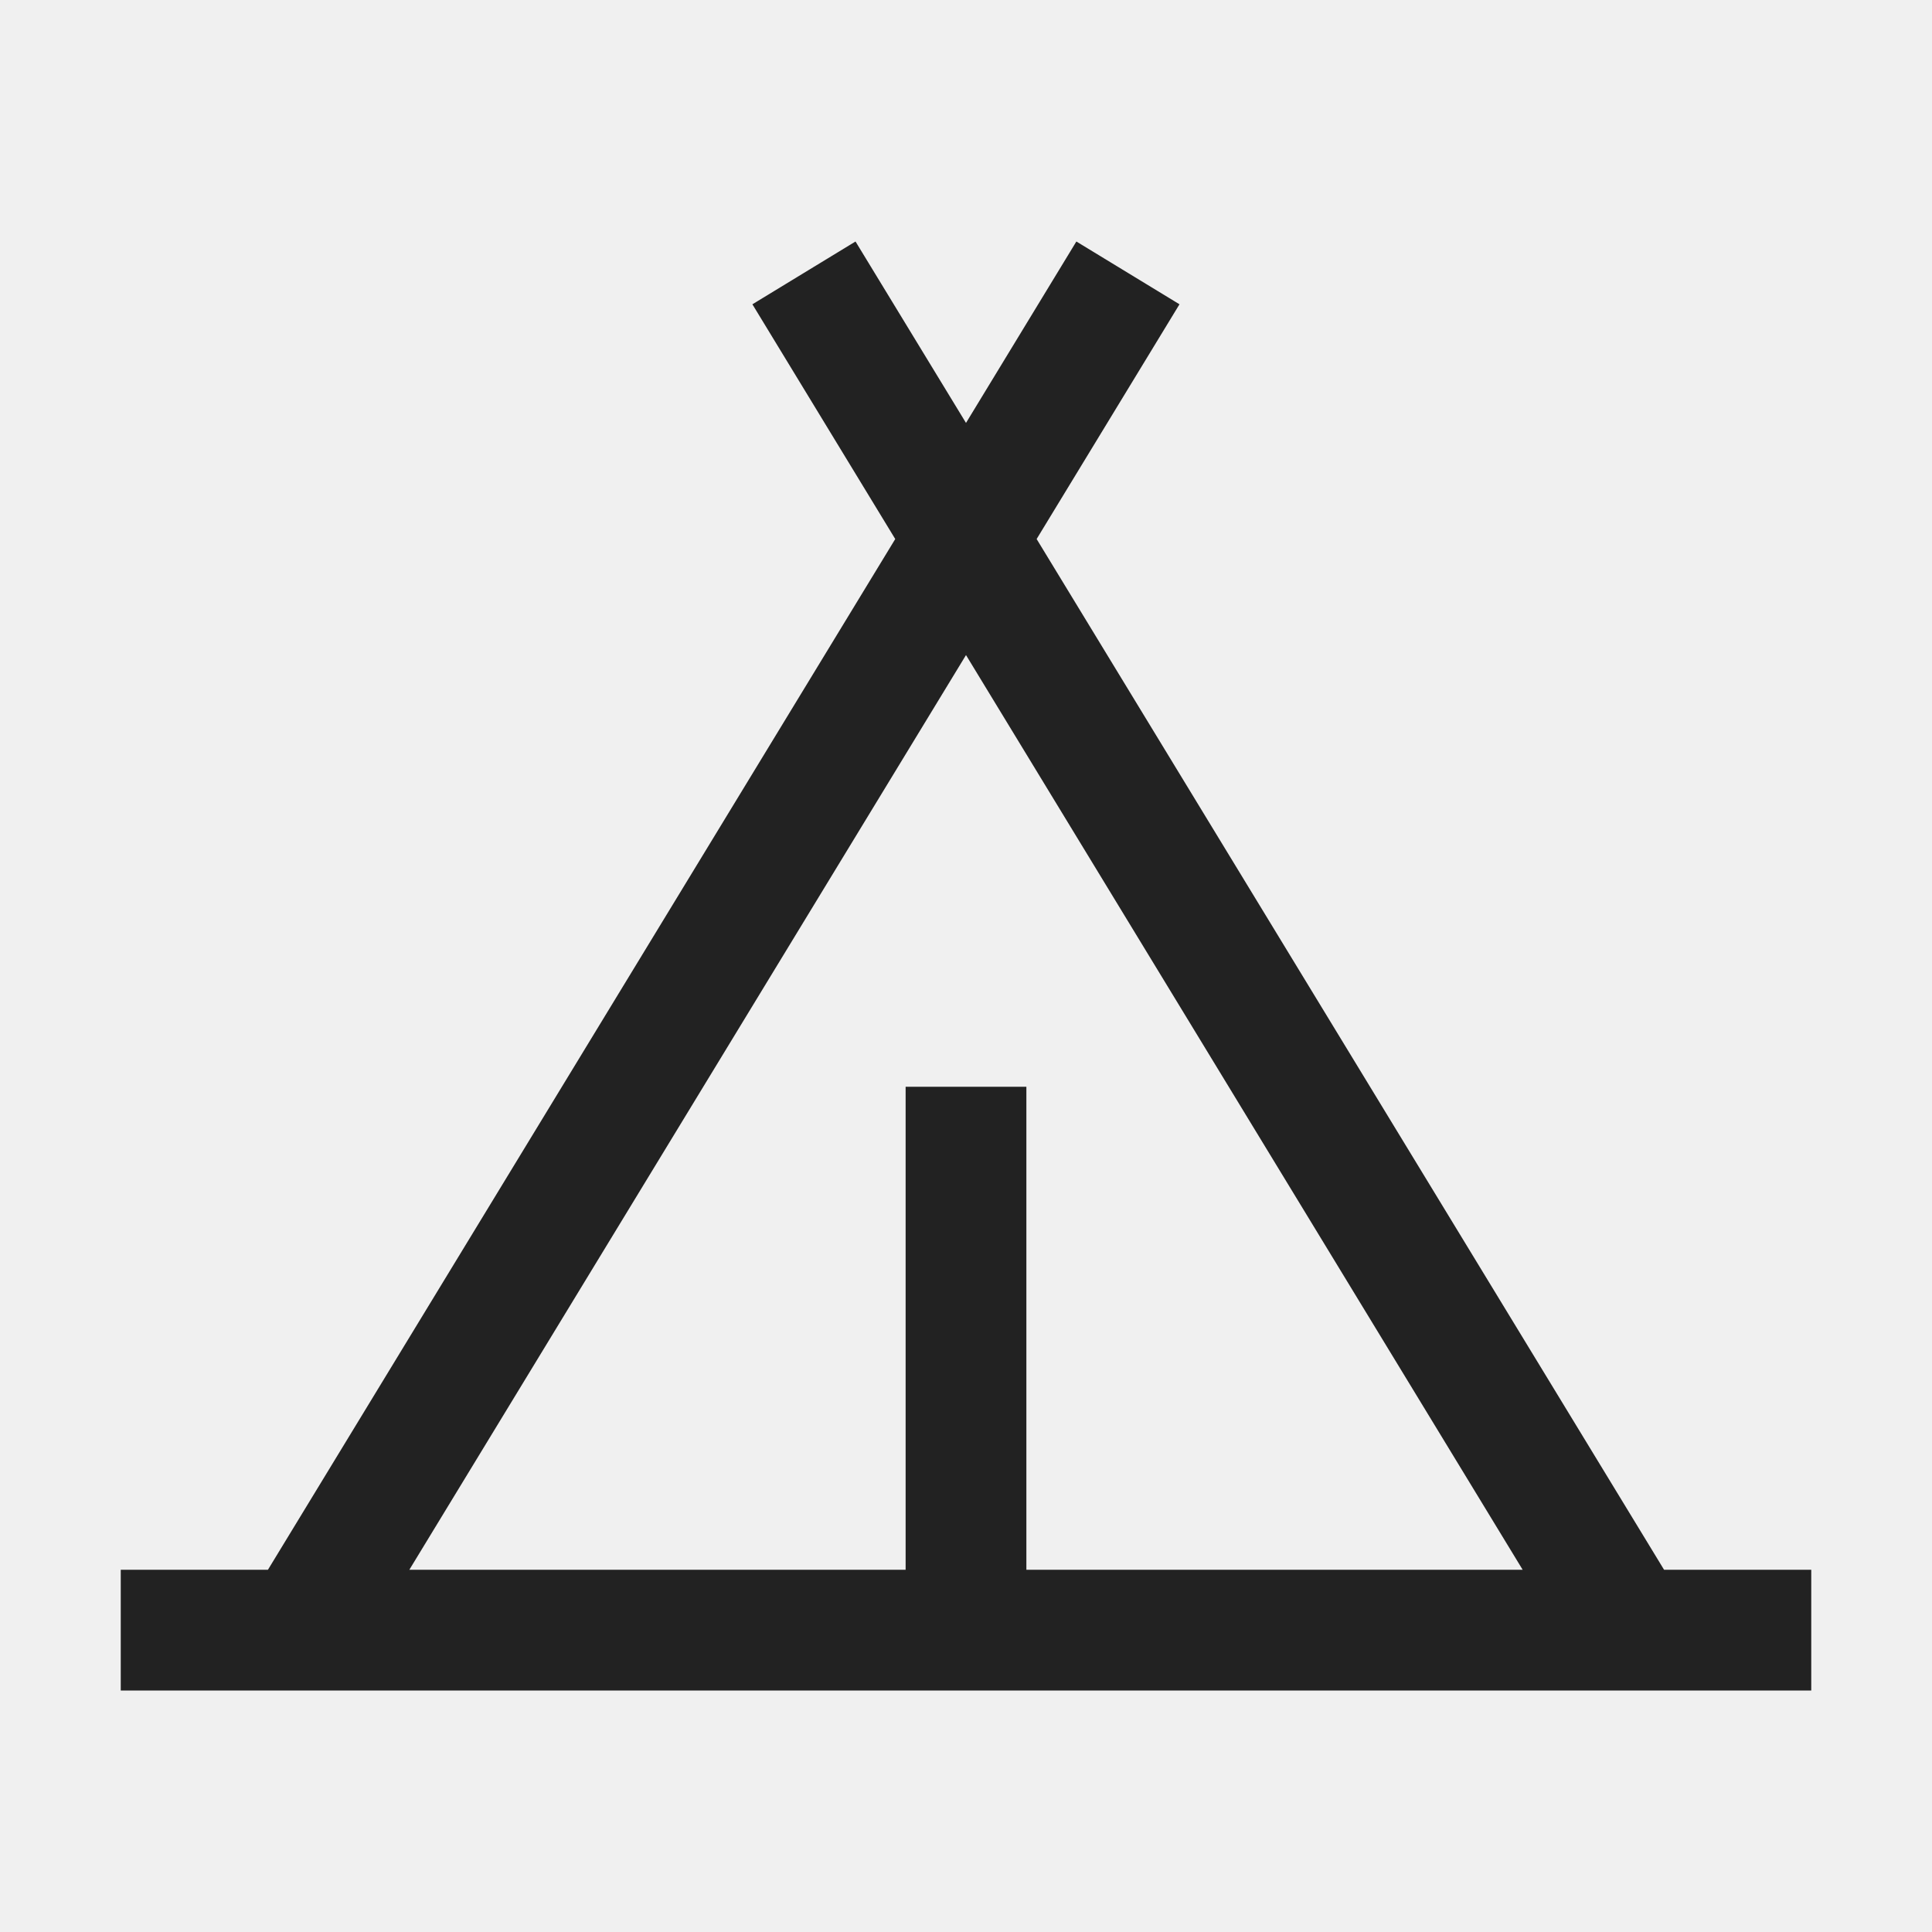
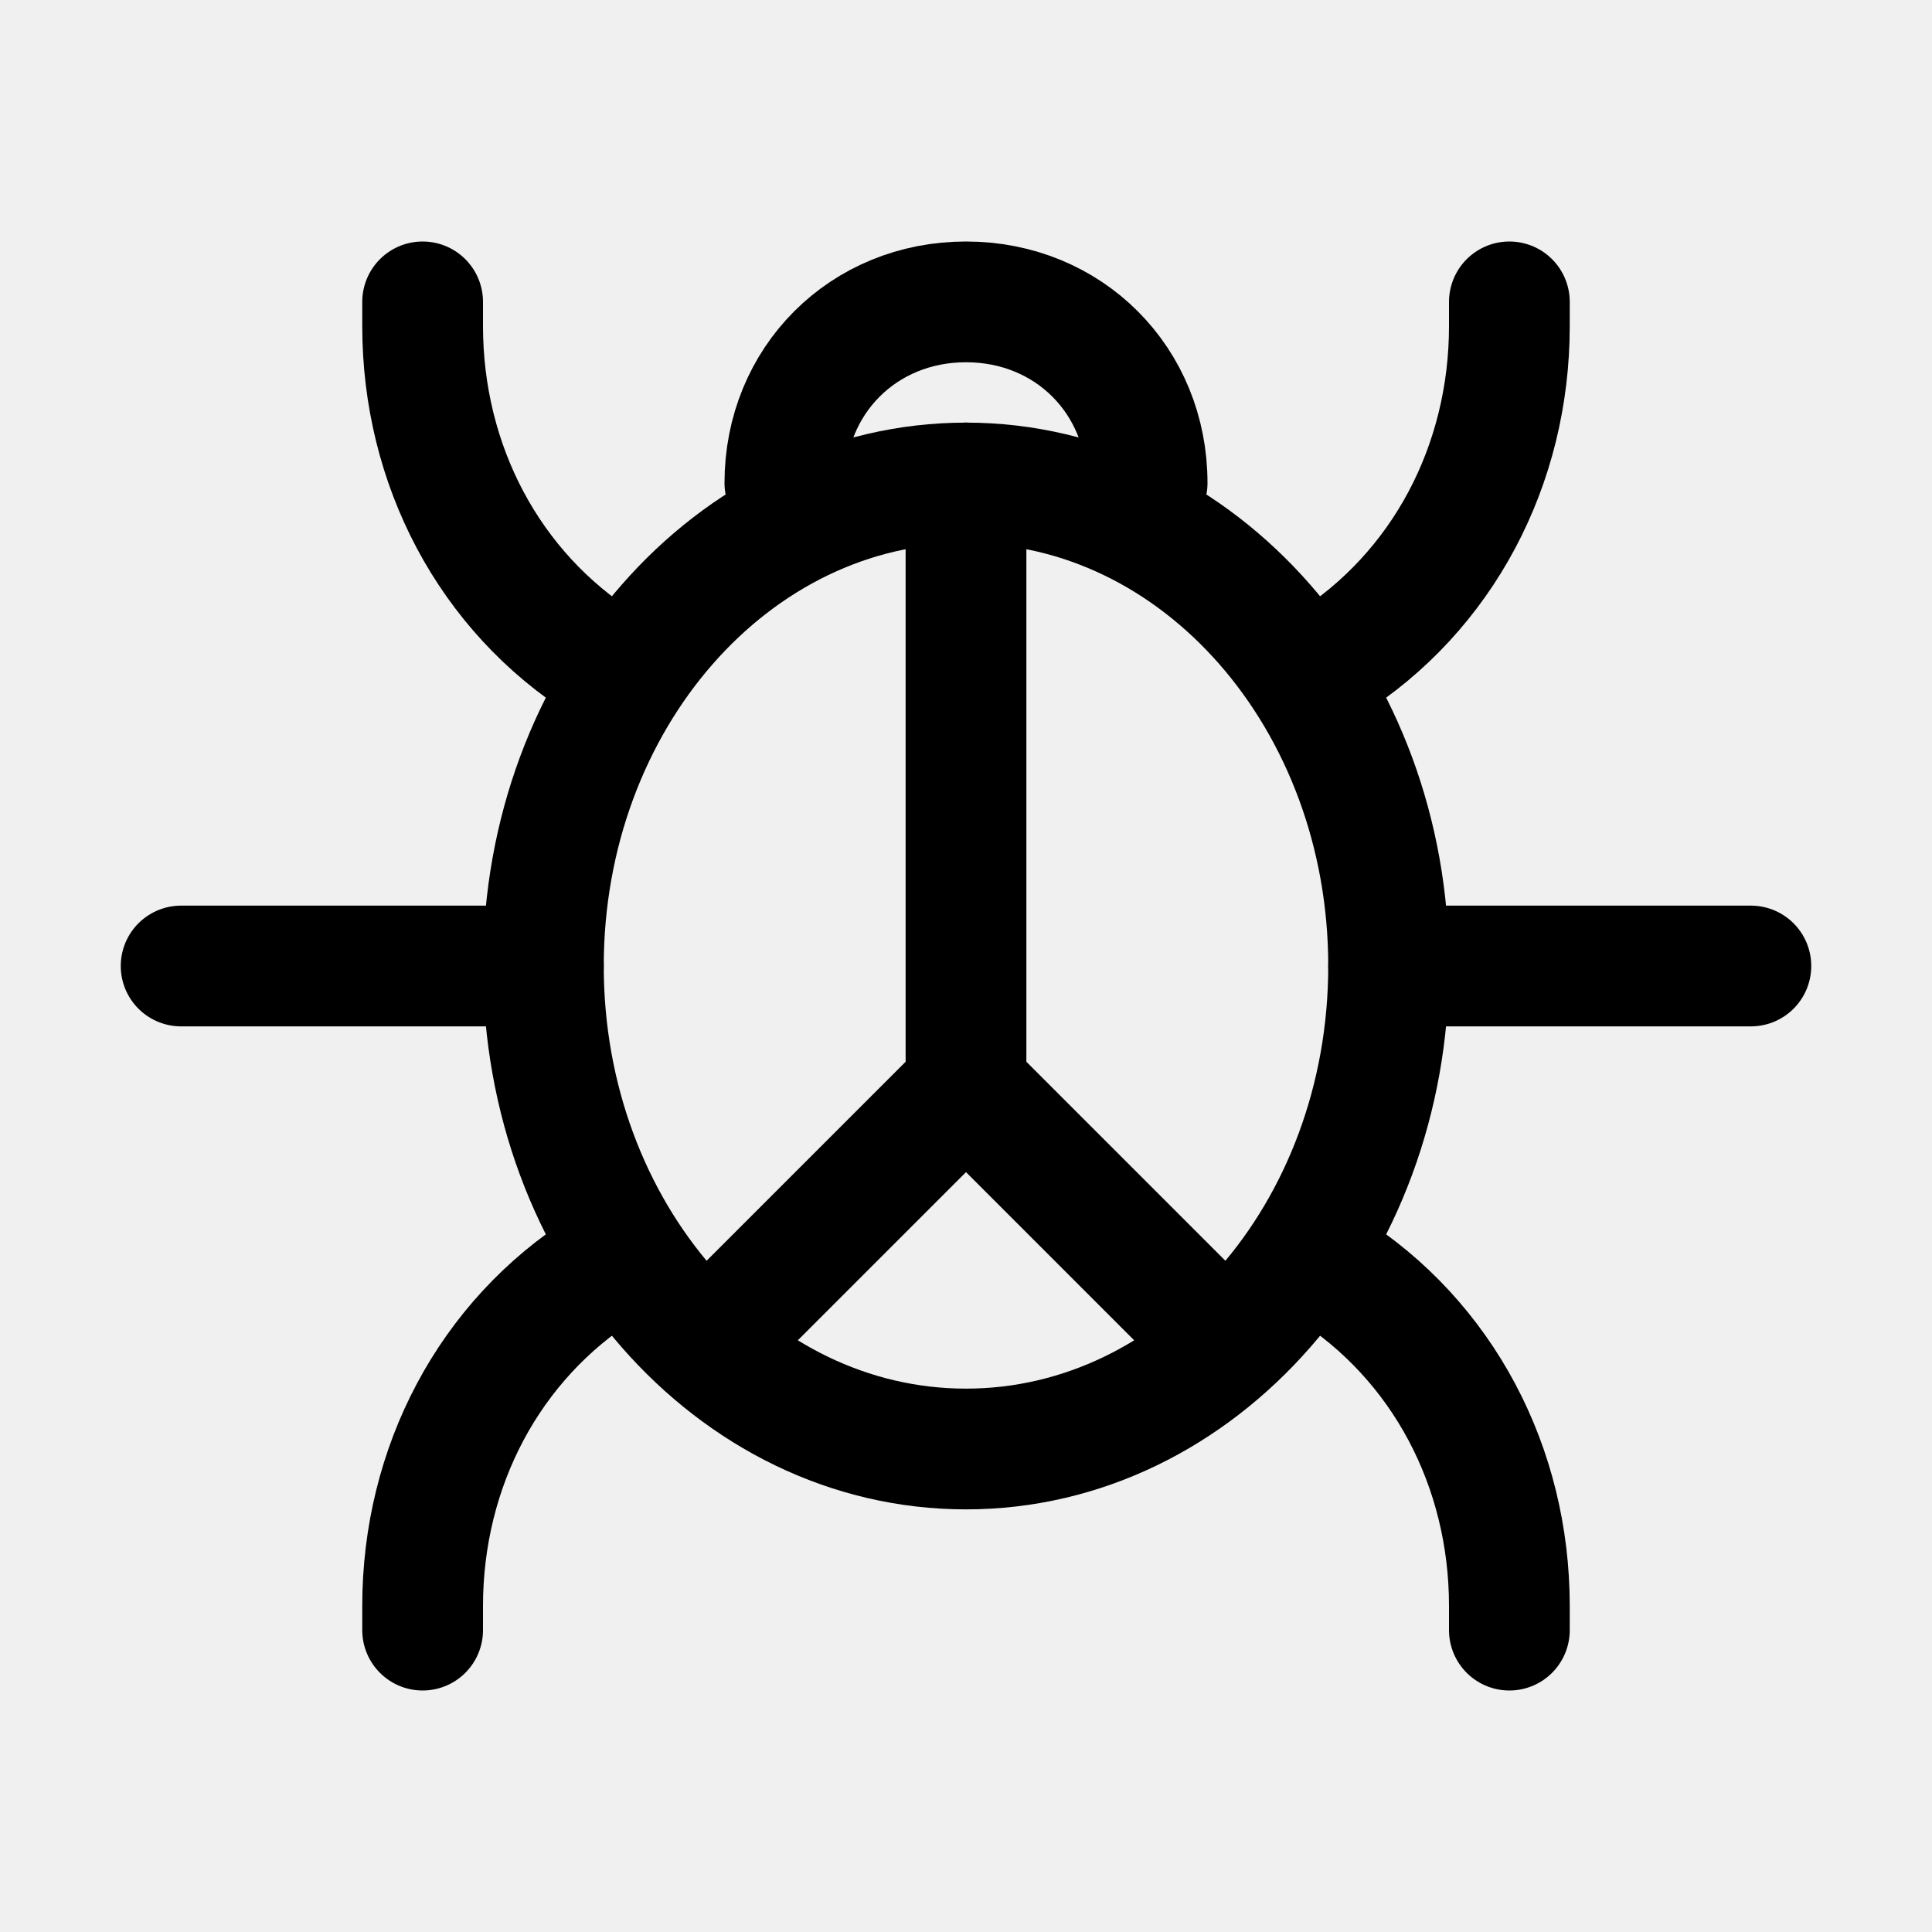
- <svg xmlns="http://www.w3.org/2000/svg" viewBox="0 0 32 32">
-   <style>
-     path { fill: #222; }
-     @media (prefers-color-scheme: dark) {
-       path { fill: #ffffff; }
-     }
-   </style>
-   <path d="M27.562 26L17.17 8.928l2.366-3.888L17.828 4L16 7.005L14.17 4l-1.708 1.04l2.366 3.888L4.438 26H2v2h28v-2zM16 10.85L25.22 26H17v-8h-2v8H6.78z" />
+ <svg xmlns="http://www.w3.org/2000/svg" version="1.1" width="32" height="32">
+   <svg version="1.1" id="SvgjsSvg1000" x="0px" y="0px" viewBox="0 0 32 32" style="enable-background:new 0 0 32 32;" xml:space="preserve">
+     <style type="text/css">
+ 	.st0{fill:none;stroke:#000000;stroke-width:2;stroke-linecap:round;stroke-linejoin:round;stroke-miterlimit:10;}
+ 	.st1{fill:none;stroke:#000000;stroke-width:2;stroke-linejoin:round;stroke-miterlimit:10;}
+ </style>
+     <ellipse class="st0" cx="16" cy="16" rx="7" ry="8" />
+     <path class="st0" d="M13,8c0-1.7,1.3-3,3-3s3,1.3,3,3" />
+     <polyline class="st0" points="16,8 16,18 12,22 " />
+     <line class="st0" x1="16" y1="18" x2="20" y2="22" />
+     <path class="st0" d="M7,5v0.4c0,2.3,1.1,4.4,3,5.6l0,0" />
+     <path class="st0" d="M25,5v0.4c0,2.3-1.1,4.4-3,5.6l0,0" />
+     <path class="st0" d="M7,27v-0.4c0-2.3,1.1-4.4,3-5.6l0,0" />
+     <path class="st0" d="M25,27v-0.4c0-2.3-1.1-4.4-3-5.6l0,0" />
+     <line class="st0" x1="3" y1="16" x2="9" y2="16" />
+     <line class="st0" x1="23" y1="16" x2="29" y2="16" />
+   </svg>
+   <style>@media (prefers-color-scheme: light) { :root { filter: none; } }
+ </style>
</svg>
